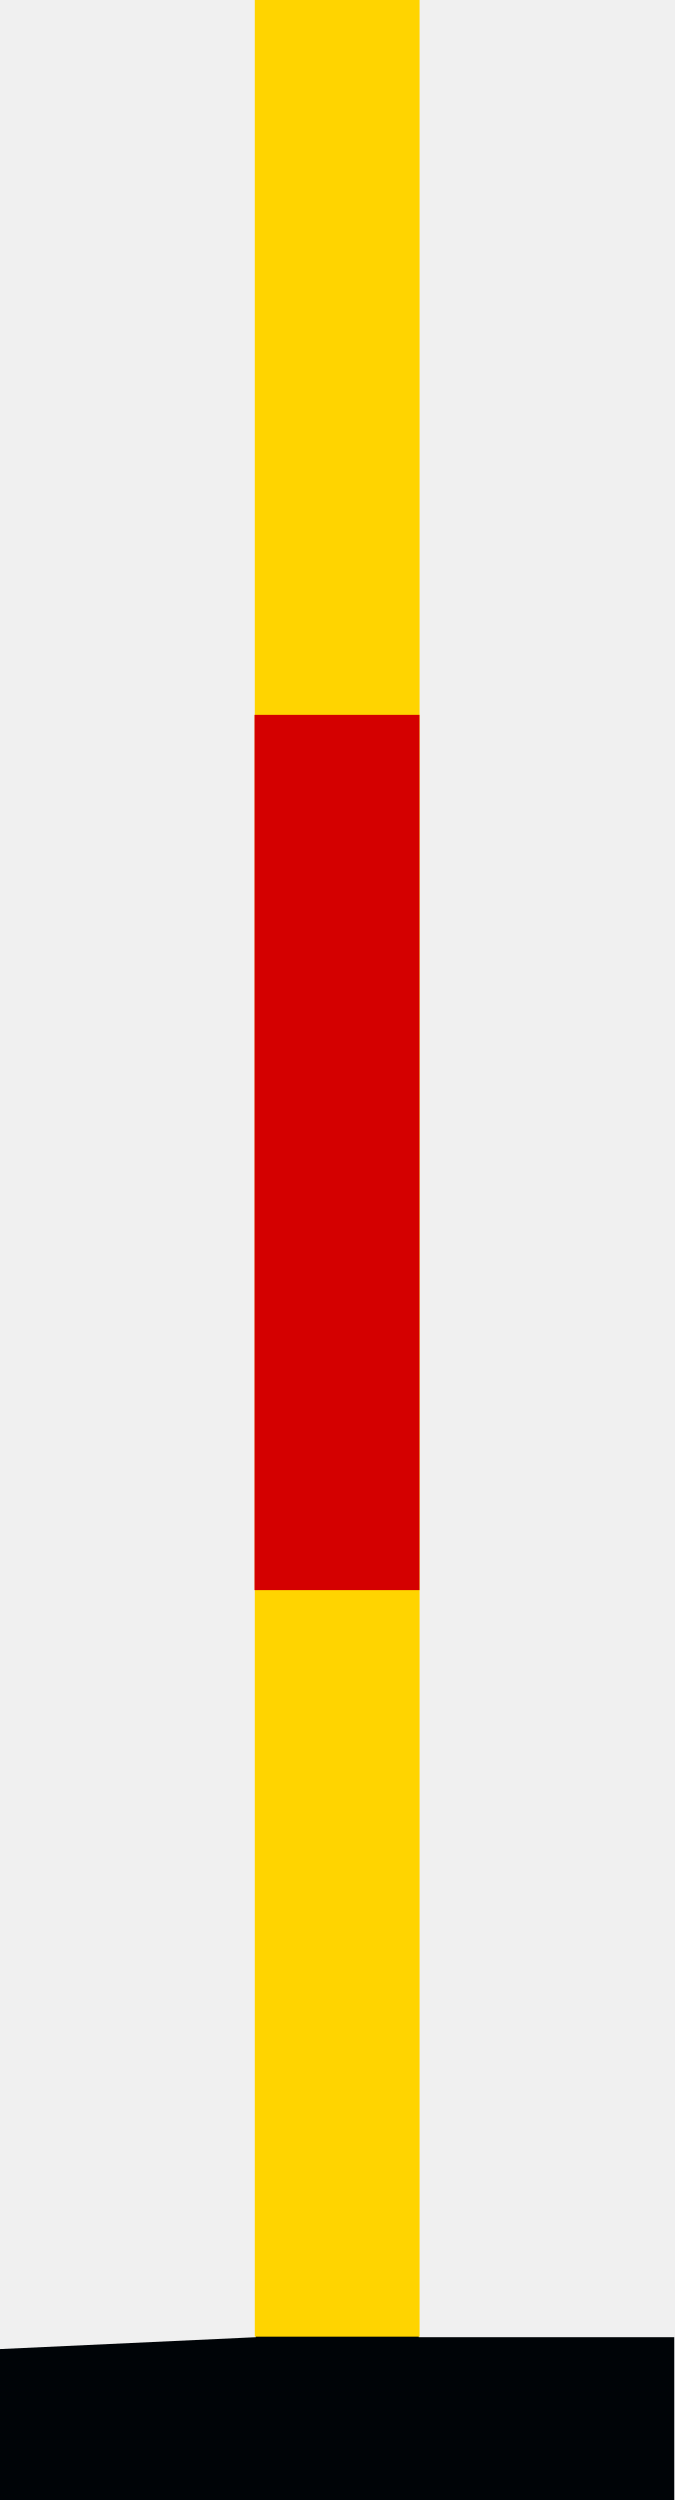
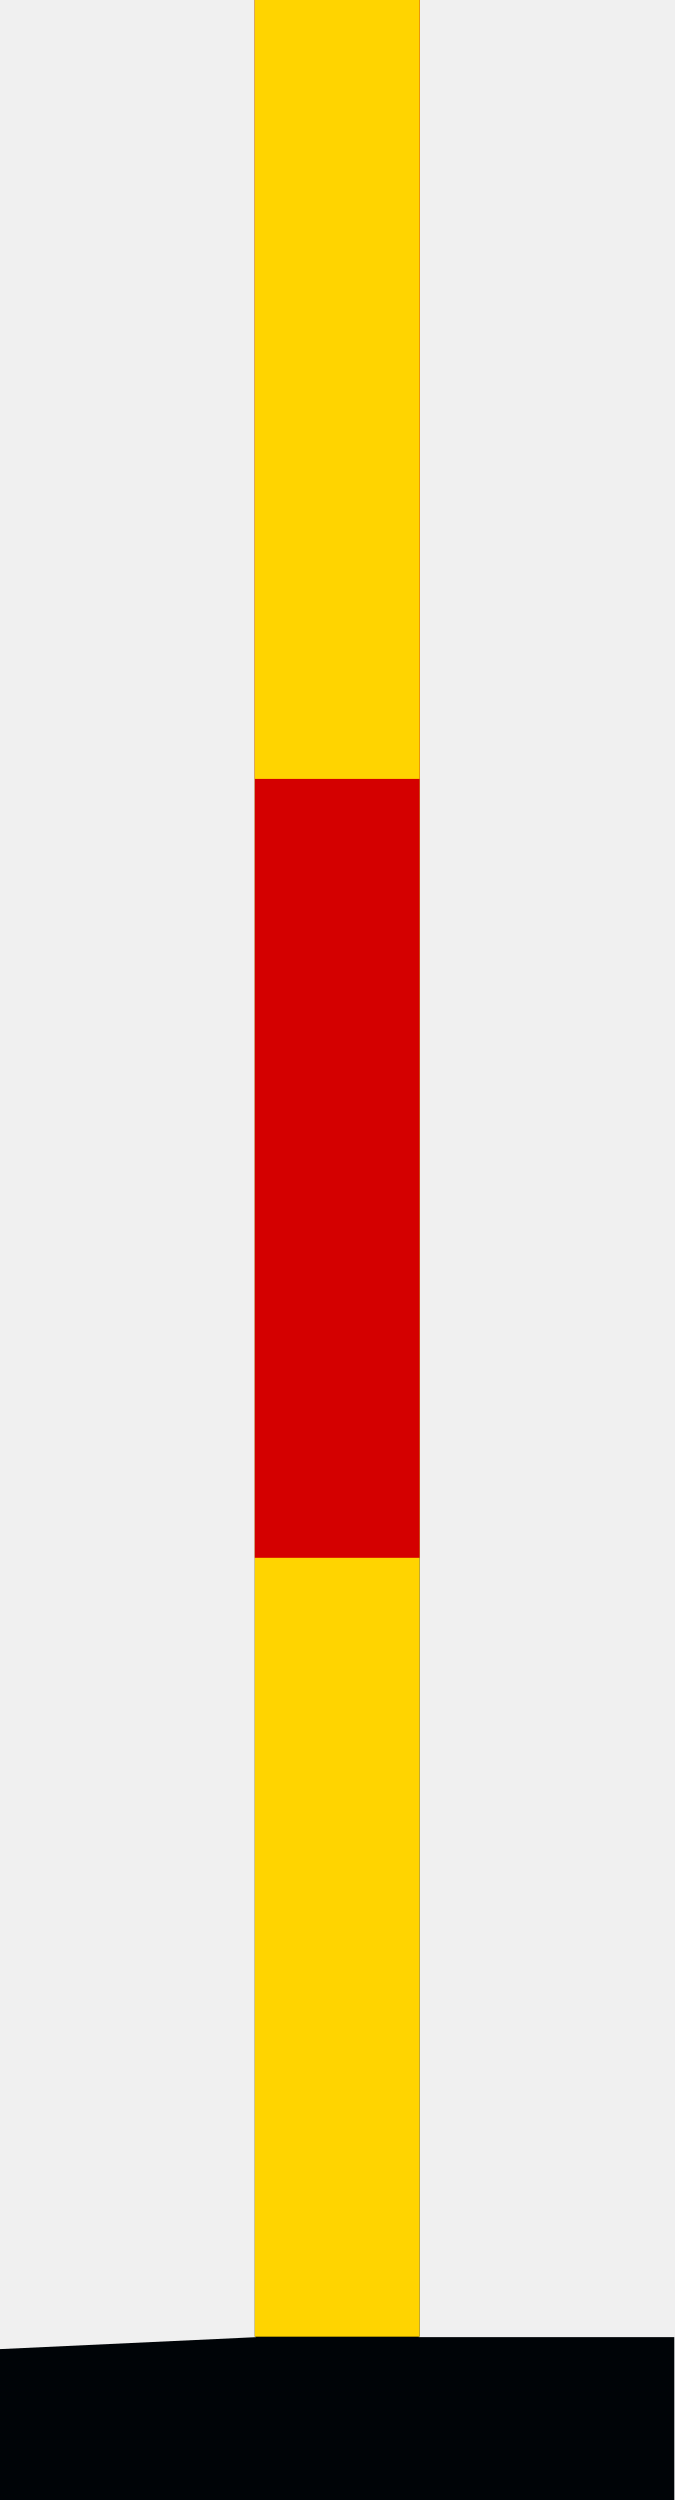
<svg xmlns="http://www.w3.org/2000/svg" version="1.0" width="20.55" height="76.197" id="svg2">
  <defs id="defs4" />
-   <path d="M 0,76.197 L 0,71.597 L 7.8,71.235 L 7.8,0.01 L 12.762,0.01 L 12.762,71.235 L 20.55,71.235 L 20.55,76.197 L 0,76.197" id="path7832" style="fill:#000407;fill-opacity:1;fill-rule:evenodd;stroke:none" />
-   <rect style="fill:#ffd400;fill-opacity:1;stroke:none" id="rect3929" width="5.022" height="71.219" x="7.766" y="0" />
-   <rect style="fill:#d40000;fill-opacity:1;stroke:none" id="rect2983" width="5.027" height="26.677" x="7.758" y="21.788" />
+   <path id="path_stroke" style="fill:#000407;fill-opacity:1;fill-rule:evenodd;stroke:none" d="M 7.766 0 L 7.766 71.219 L 7.801 71.219 L 7.801 71.234 L 0 71.598 L 0 76.197 L 20.551 76.197 L 20.551 71.234 L 12.762 71.234 L 12.762 71.219 L 12.787 71.219 L 12.787 0 L 7.766 0 z " />
+   <path id="path_fill_h12" style="fill:#ffd400" d="M 7.766,0 H 12.788 V 71.219 H 7.766 Z" />
+   <path id="path_fill_h8" style="fill:#d40000" d="M 7.766,0 H 12.788 V 47.48 H 7.766 Z" />
+   <path id="path_fill_h6" style="display:inline;fill:#ffffff;stroke-width:0.707;fill-opacity:0" d="M 7.766,0 H 12.788 V 35.609 H 7.766 Z" />
+   <path id="path_fill_h4" style="fill:#ffd400" d="M 7.766,0 H 12.788 V 23.74 H 7.766 Z" />
</svg>
